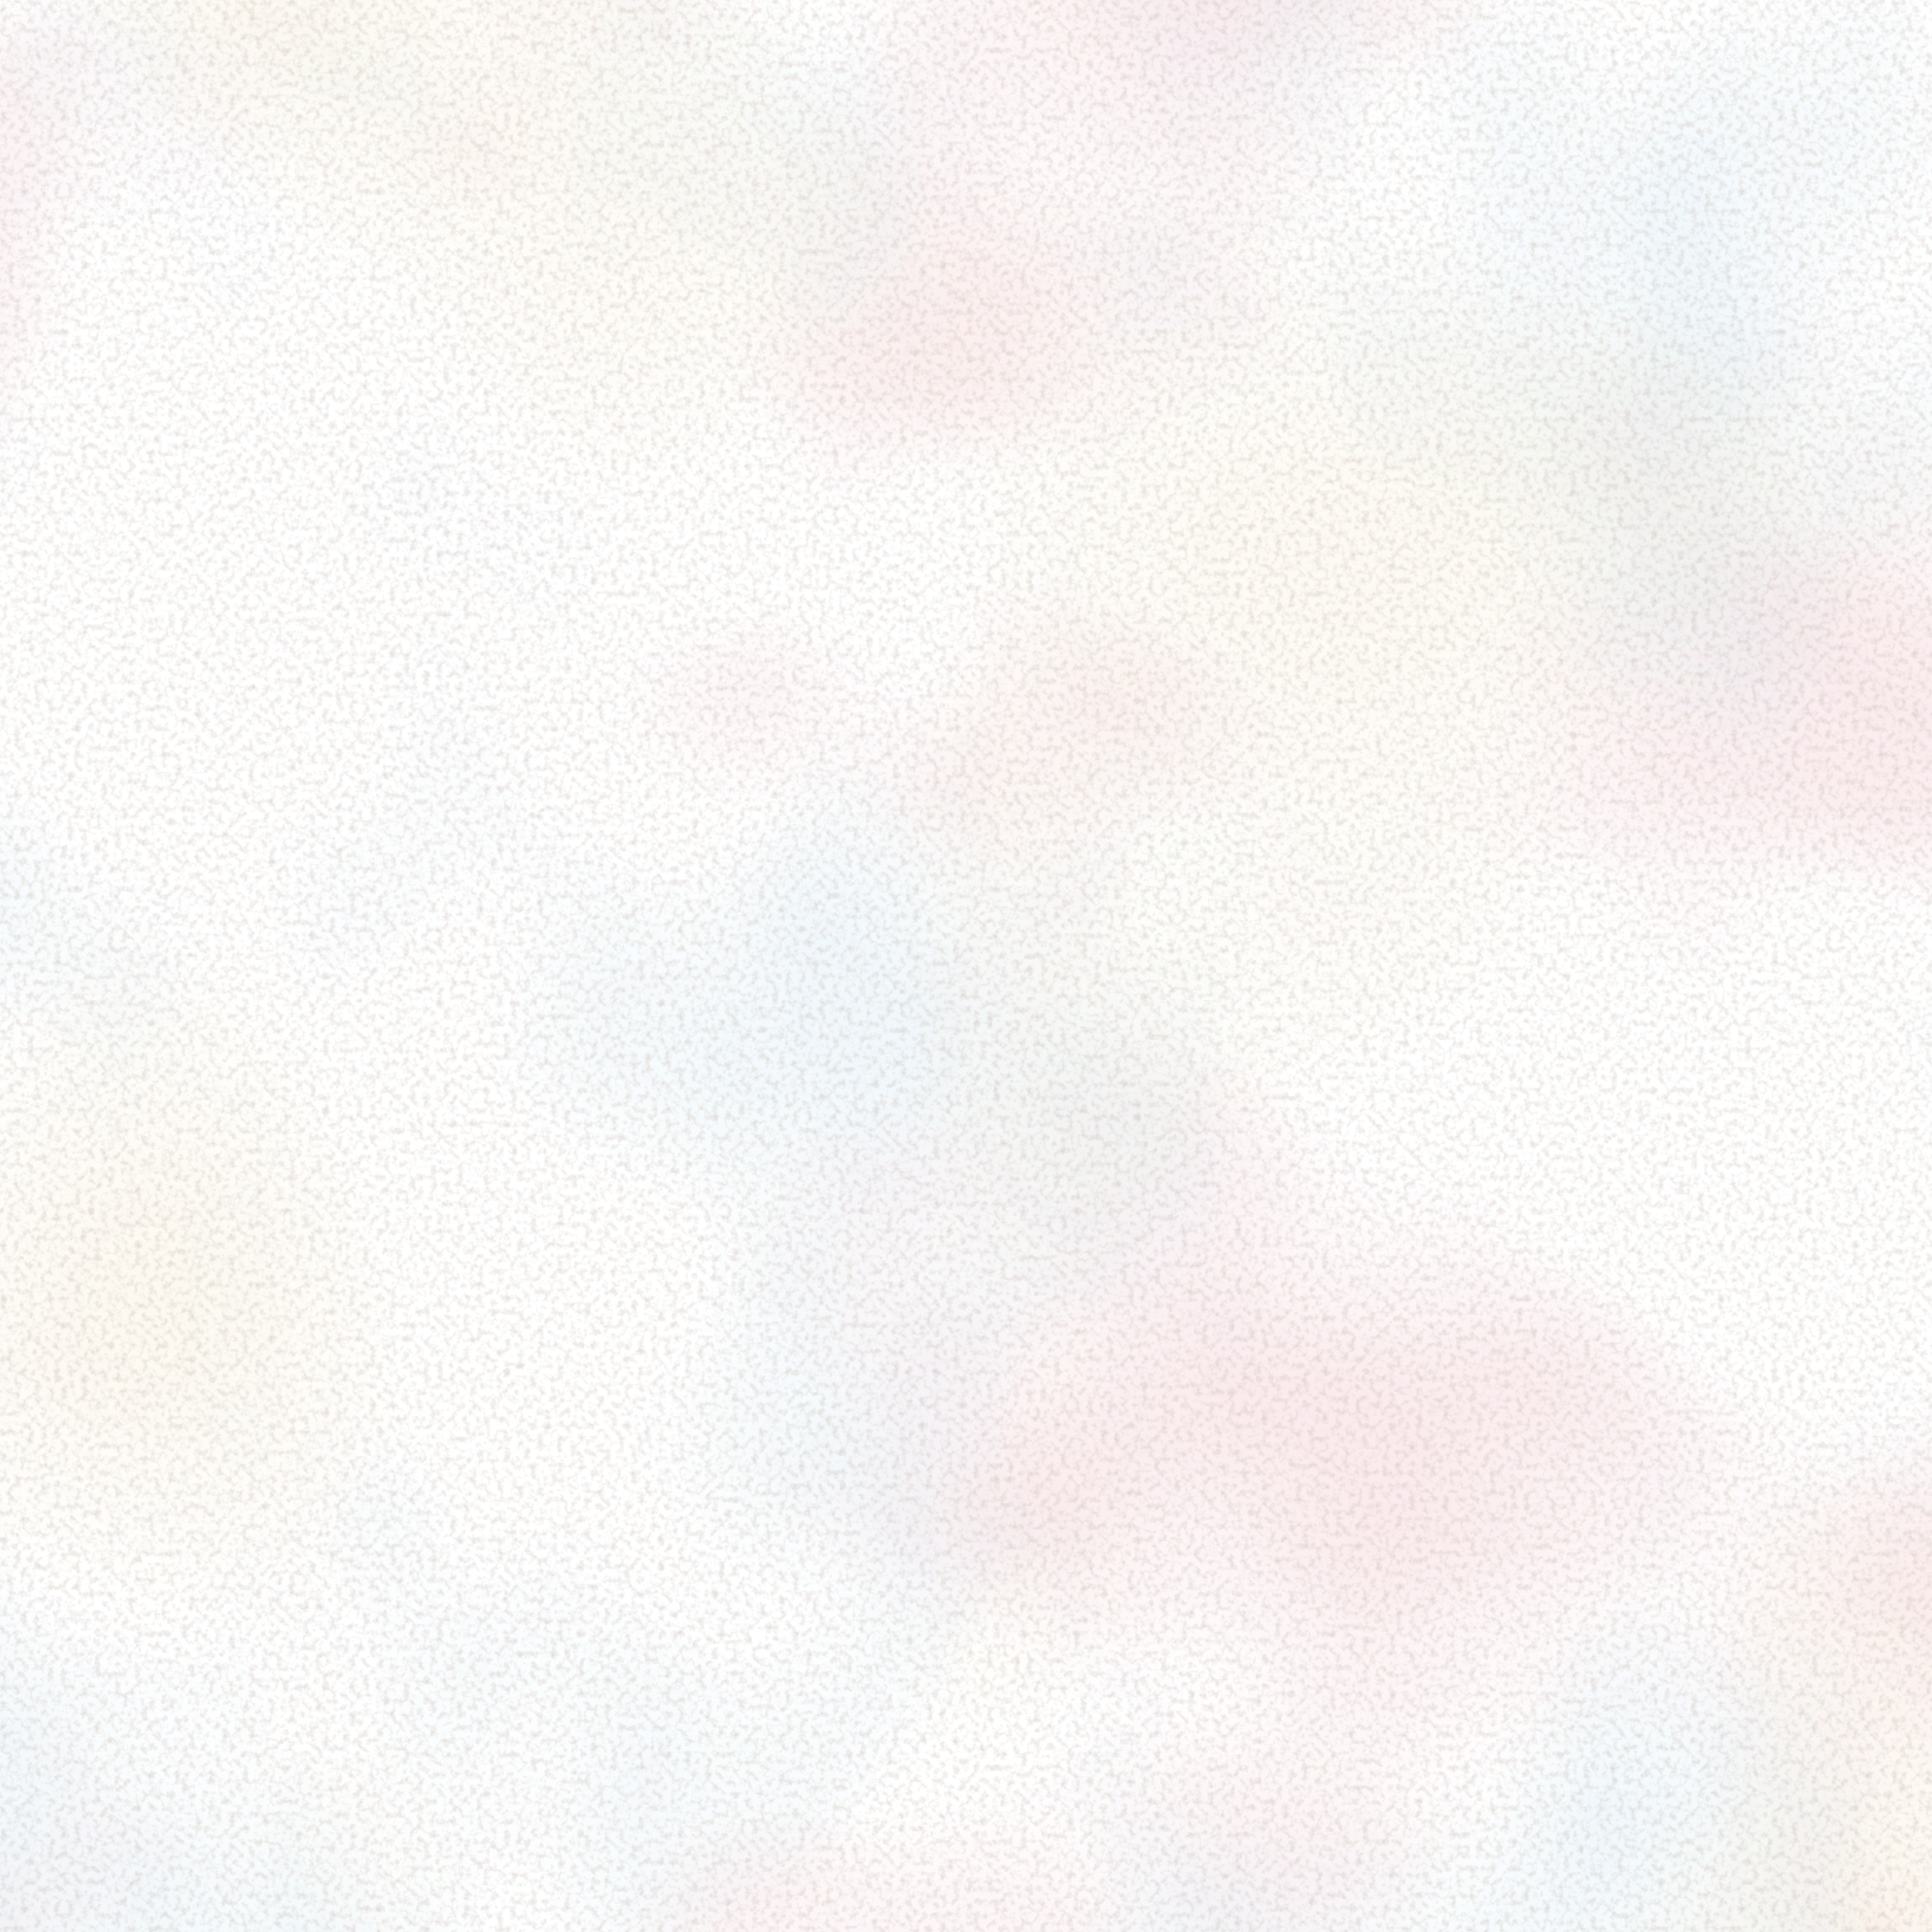
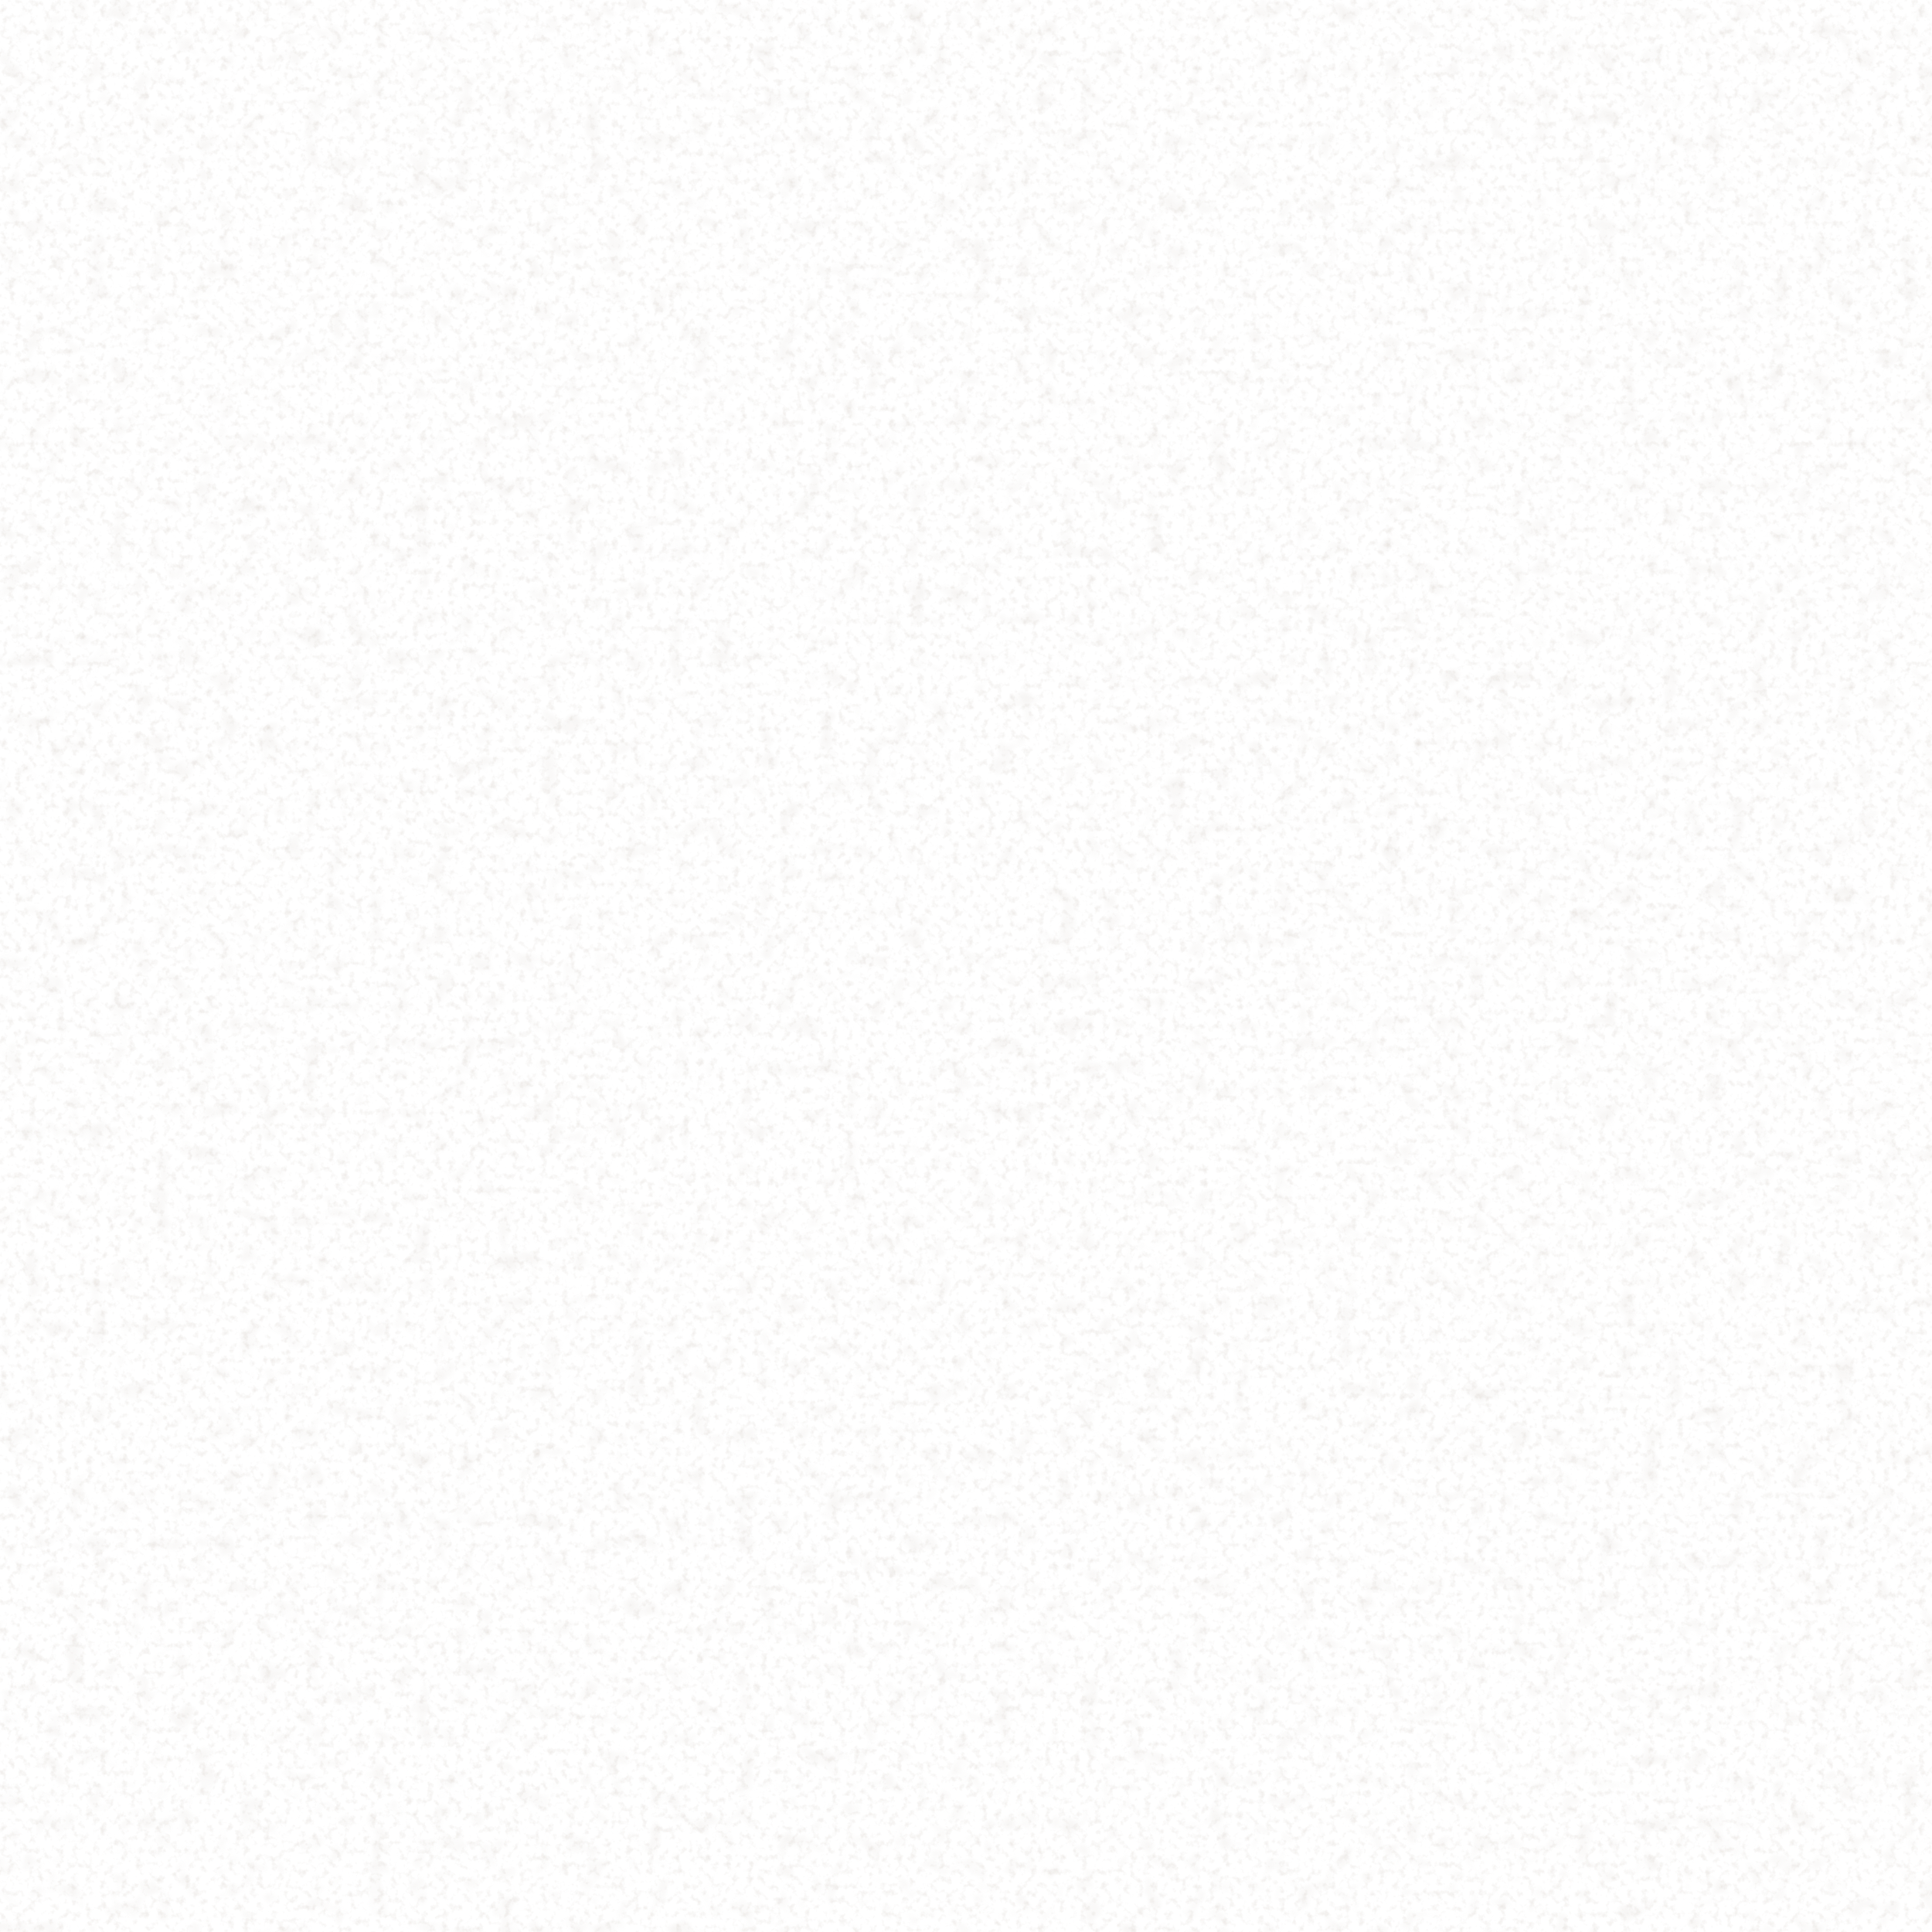
<svg xmlns="http://www.w3.org/2000/svg" width="320" height="320" viewBox="0 0 320 320">
-   <filter id="p" x="0" y="0" width="100%" height="100%">
-     <feTurbulence type="fractalNoise" baseFrequency="0.008 0.01" numOctaves="3" seed="11" stitchTiles="stitch" />
-     <feColorMatrix values="0 0 0 0 0.91  0 0 0 0 0.62  0 0 0 0 0.66  0 0 0 3.4 -1.7" />
+   <filter id="g" x="0" y="0" width="100%" height="100%">
+     <feTurbulence type="fractalNoise" baseFrequency="0.85" numOctaves="3" seed="3" stitchTiles="stitch" />
+     <feColorMatrix values="0 0 0 0 0.42  0 0 0 0 0.34  0 0 0 0 0.28  0 0 0 1.5 -0.78" />
  </filter>
-   <filter id="q" x="0" y="0" width="100%" height="100%">
-     <feTurbulence type="fractalNoise" baseFrequency="0.011 0.008" numOctaves="3" seed="42" stitchTiles="stitch" />
-     <feColorMatrix values="0 0 0 0 0.62  0 0 0 0 0.78  0 0 0 0 0.9  0 0 0 3.2 -1.65" />
+   <filter id="t" x="0" y="0" width="100%" height="100%">
+     <feTurbulence type="fractalNoise" baseFrequency="0.28" numOctaves="2" seed="21" stitchTiles="stitch" />
+     <feColorMatrix values="0 0 0 0 0.42  0 0 0 0 0.34  0 0 0 0 0.28  0 0 0 1.4 -0.78" />
  </filter>
-   <filter id="r" x="0" y="0" width="100%" height="100%">
-     <feTurbulence type="fractalNoise" baseFrequency="0.007" numOctaves="2" seed="7" stitchTiles="stitch" />
-     <feColorMatrix values="0 0 0 0 0.9  0 0 0 0 0.76  0 0 0 0 0.5  0 0 0 3 -1.62" />
+   <filter id="l" x="0" y="0" width="100%" height="100%">
+     <feTurbulence type="fractalNoise" baseFrequency="0.006" numOctaves="2" seed="7" stitchTiles="stitch" />
+     <feColorMatrix values="0 0 0 0 1  0 0 0 0 1  0 0 0 0 1  0 0 0 1.6 -0.7" />
  </filter>
-   <filter id="g" x="0" y="0" width="100%" height="100%">
-     <feTurbulence type="fractalNoise" baseFrequency="0.9" numOctaves="3" seed="3" stitchTiles="stitch" />
-     <feColorMatrix values="0 0 0 0 0.45  0 0 0 0 0.36  0 0 0 0 0.3  0 0 0 1.4 -0.62" />
-   </filter>
-   <rect width="320" height="320" filter="url(#p)" opacity=".4" />
-   <rect width="320" height="320" filter="url(#q)" opacity=".35" />
-   <rect width="320" height="320" filter="url(#r)" opacity=".3" />
-   <rect width="320" height="320" filter="url(#g)" opacity=".5" />
+   <rect width="320" height="320" filter="url(#l)" opacity=".18" />
+   <rect width="320" height="320" filter="url(#t)" opacity=".22" />
+   <rect width="320" height="320" filter="url(#g)" opacity=".3" />
</svg>
